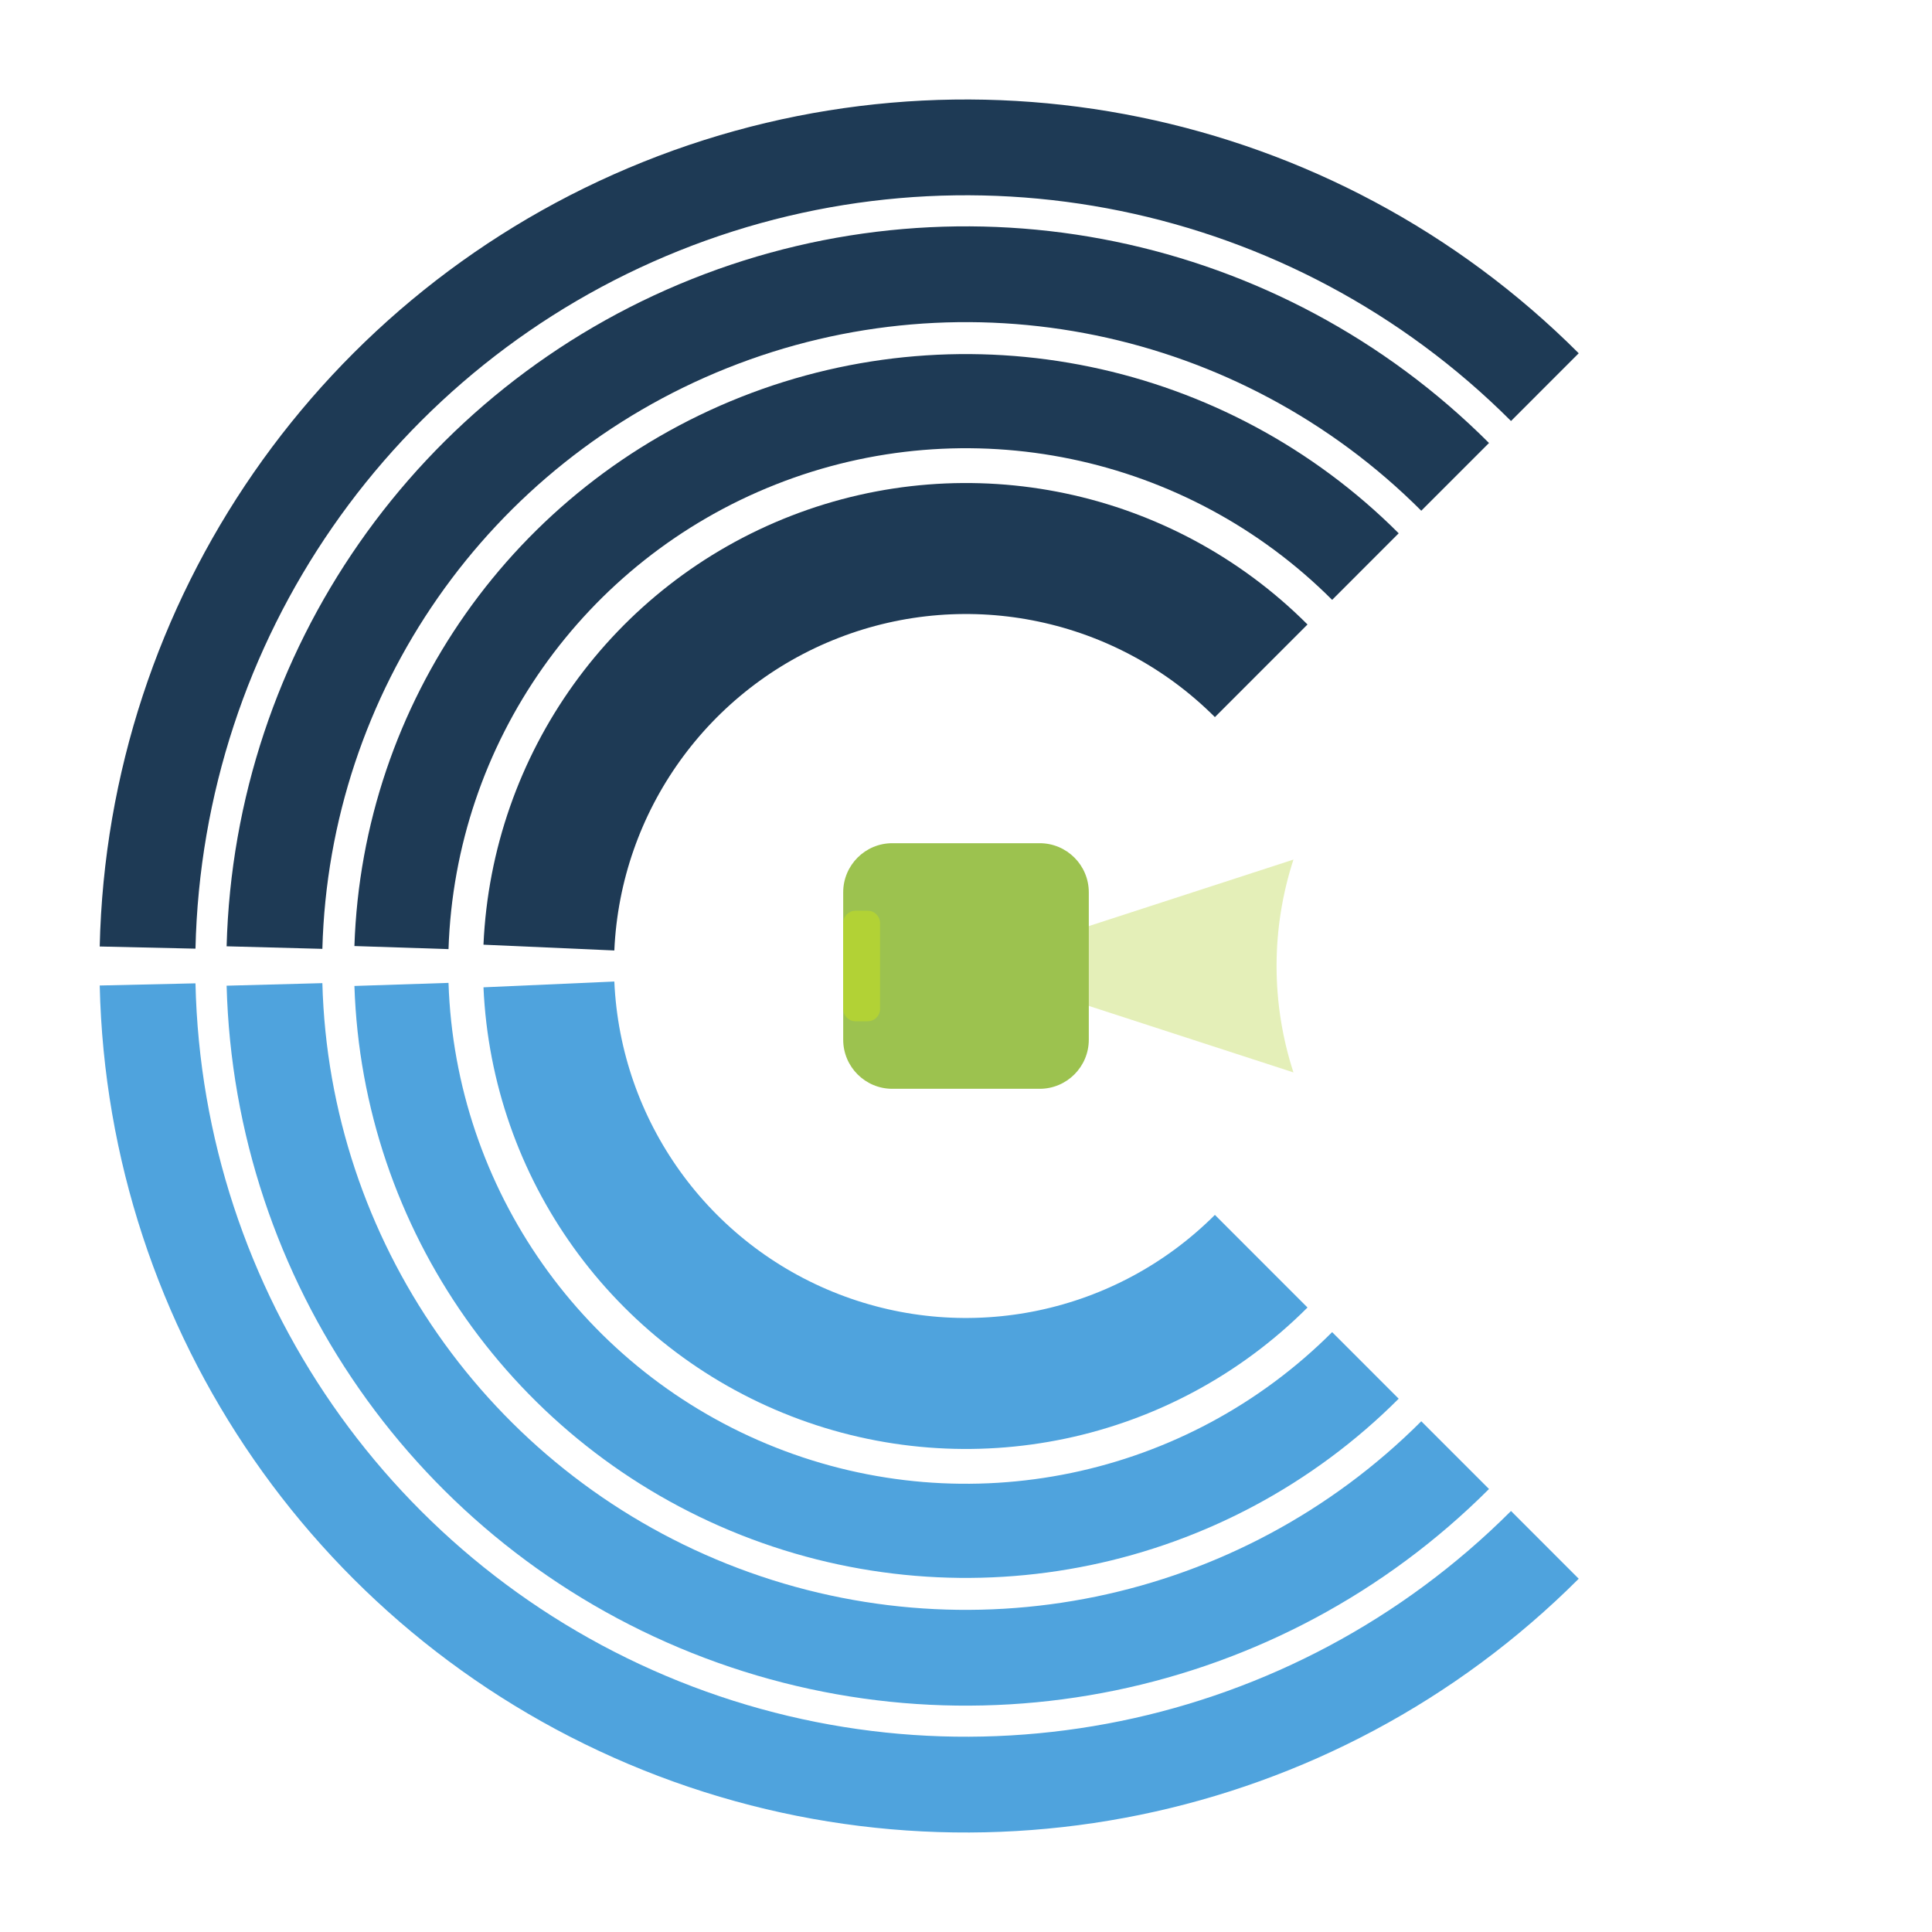
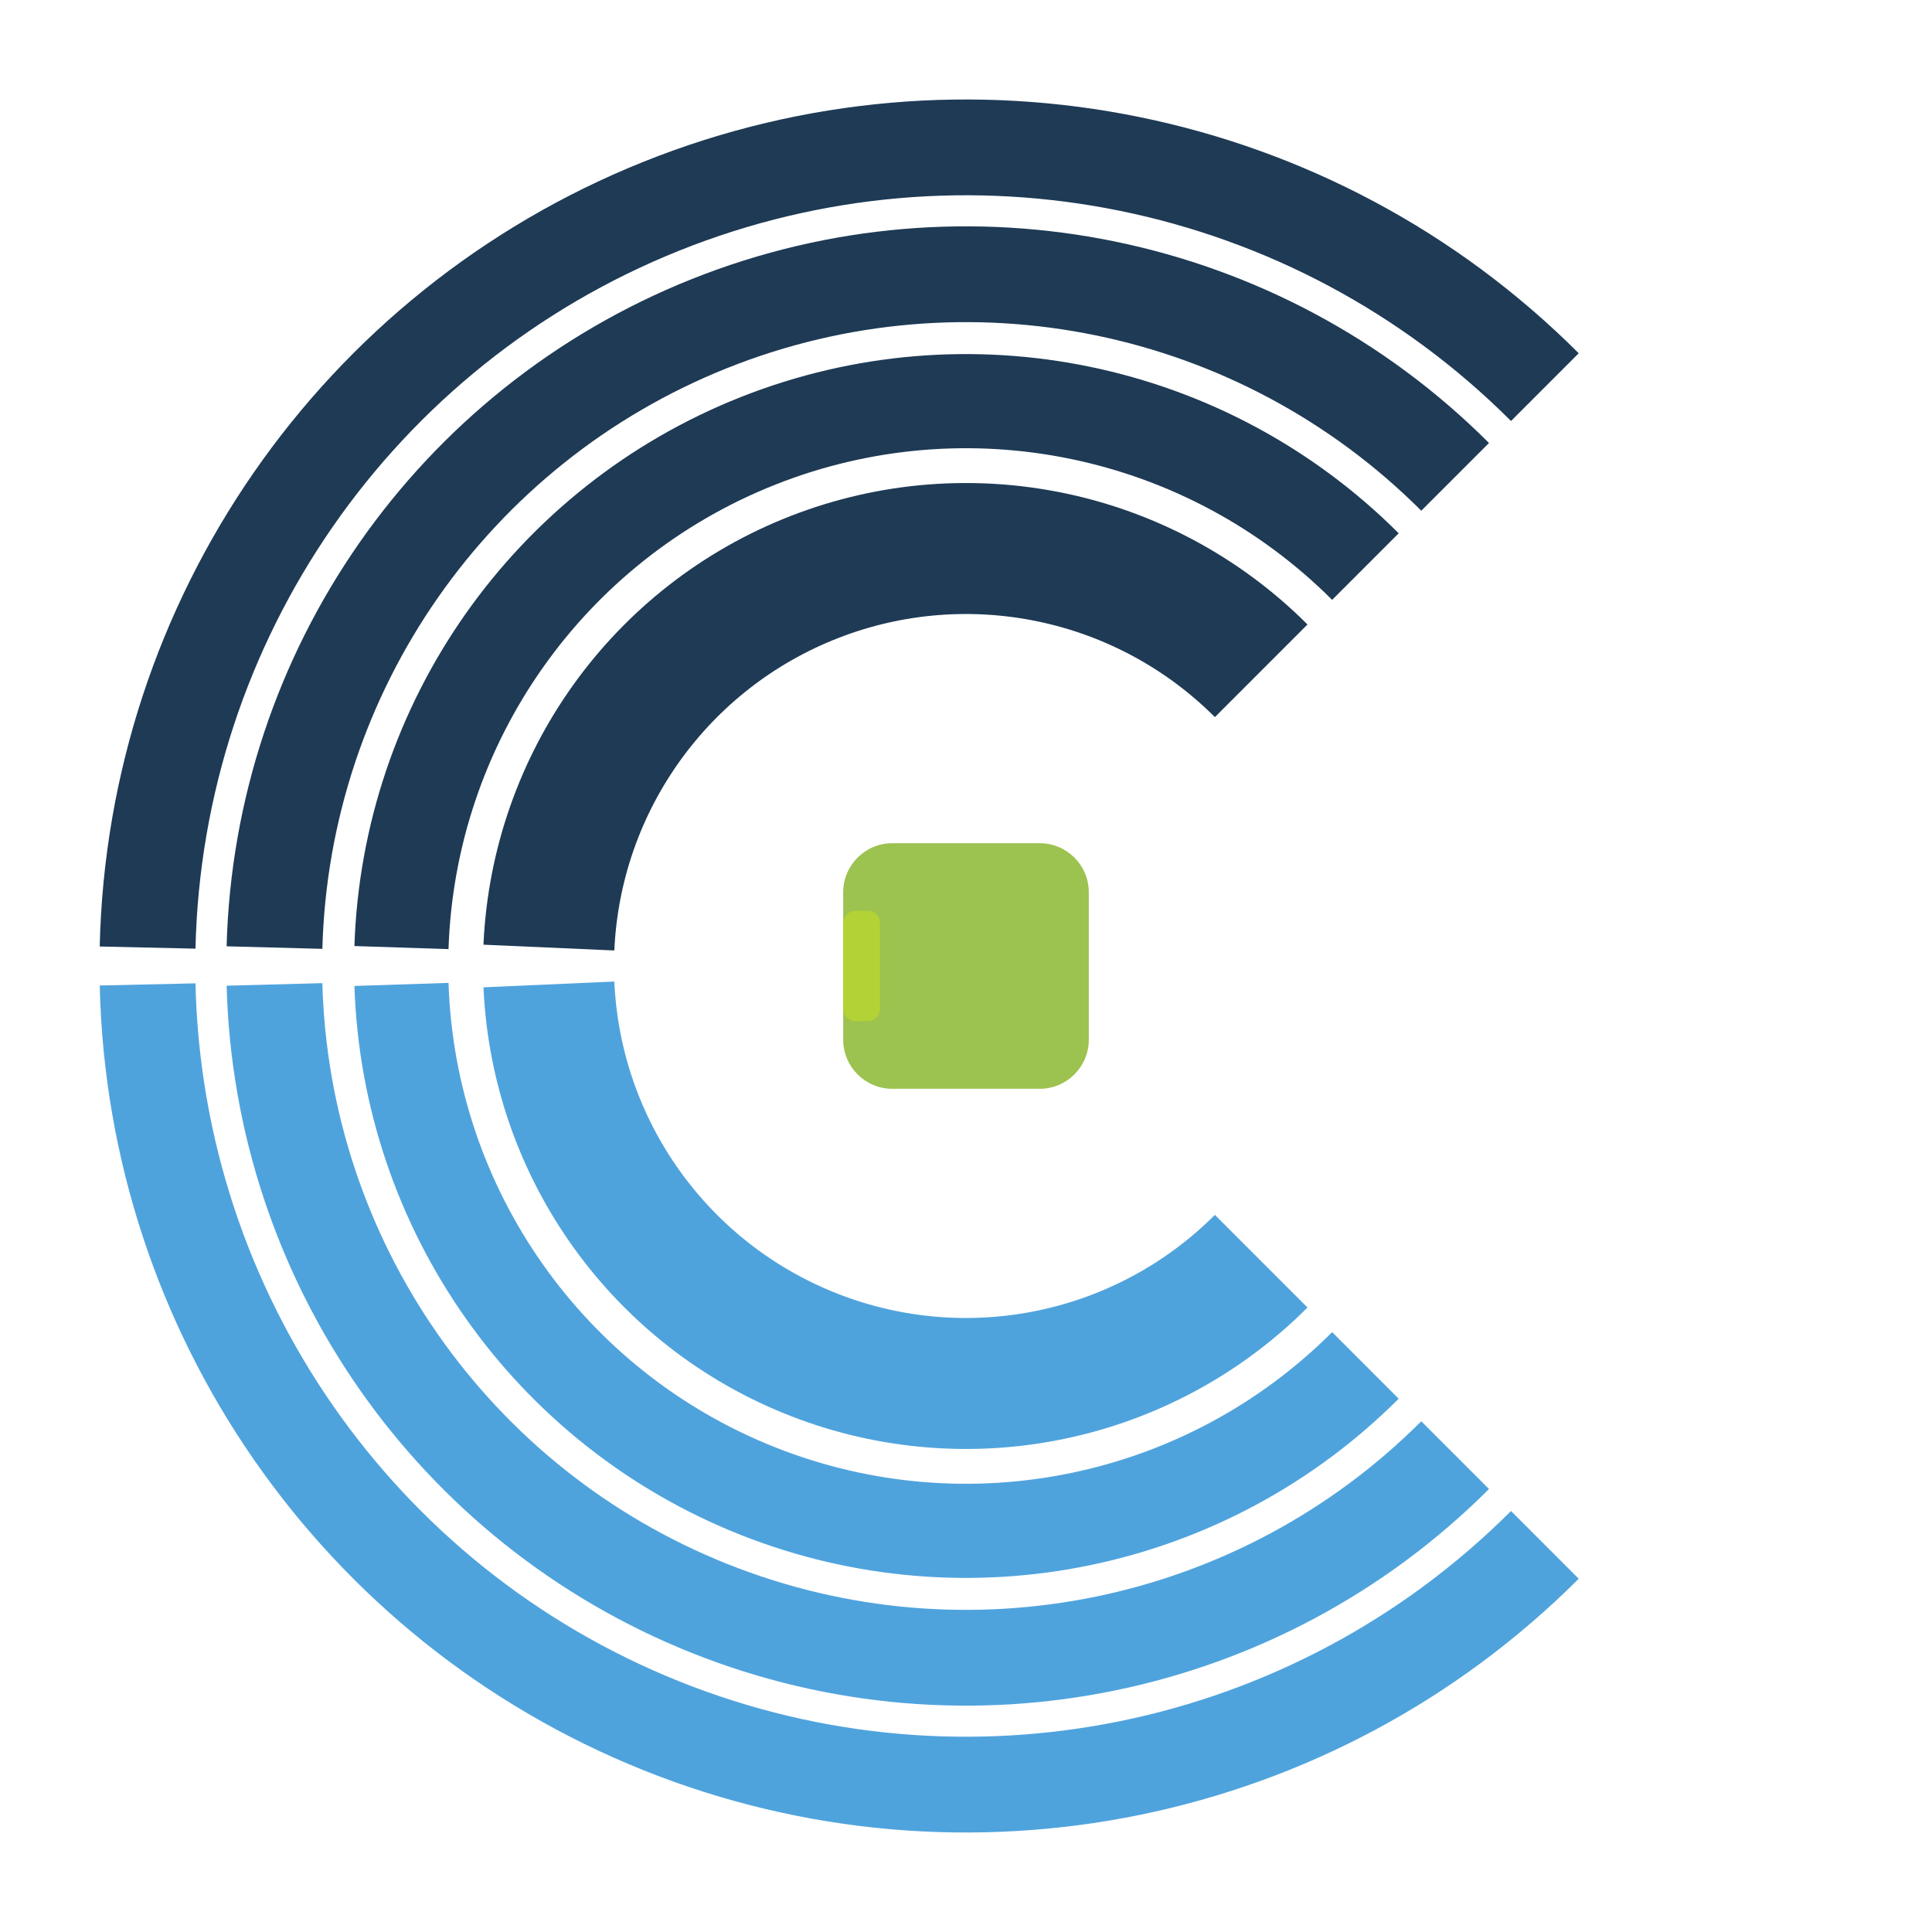
<svg xmlns="http://www.w3.org/2000/svg" viewBox="0 0 236 236" width="236" height="236" role="img">
  <path d="M67.05 115.75 A51.0 51.0 0 0 1 154.06 81.94" fill="none" stroke="#1E3A55" stroke-width="16.0" />
  <path d="M154.06 154.06 A51.0 51.0 0 0 1 67.05 120.25" fill="none" stroke="#4FA3DD" stroke-width="16.0" />
  <path d="M49.04 115.75 A69.0 69.0 0 0 1 166.79 69.21" fill="none" stroke="#1E3A55" stroke-width="11.5" />
  <path d="M166.79 166.79 A69.0 69.0 0 0 1 49.04 120.25" fill="none" stroke="#4FA3DD" stroke-width="11.5" />
  <path d="M33.53 115.75 A84.5 84.5 0 0 1 177.75 58.25" fill="none" stroke="#1E3A55" stroke-width="11.7" />
  <path d="M177.75 177.75 A84.5 84.5 0 0 1 33.53 120.25" fill="none" stroke="#4FA3DD" stroke-width="11.7" />
  <path d="M18.03 115.75 A100.0 100.0 0 0 1 188.71 47.29" fill="none" stroke="#1E3A55" stroke-width="11.7" />
  <path d="M188.71 188.71 A100.0 100.0 0 0 1 18.03 120.25" fill="none" stroke="#4FA3DD" stroke-width="11.7" />
+   <defs>
+     <radialGradient id="sweep-fade" gradientUnits="userSpaceOnUse" cx="118" cy="118" r="44">
+       <stop offset="0" stop-color="#B2D235" stop-opacity="0.85" />
+       <stop offset="0.55" stop-color="#B2D235" stop-opacity="0.3" />
+       <stop offset="1" stop-color="#B2D235" stop-opacity="0" />
+     </radialGradient>
+   </defs>
  <g style="animation:sweep 2.5s linear infinite;transform-origin:118px 118px">
-     <path d="M118 118 L158 105 A42 42 0 0 0 158 131 Z" fill="#B2D235" opacity="0.35" />
+     <path d="M118 118 L156.97 99.83 A43 43 0 0 1 156.97 136.17 Z" fill="url(#sweep-fade)" style="mix-blend-mode:screen" />
  </g>
  <style>@keyframes sweep{to{transform:rotate(360deg)}}@media(prefers-reduced-motion:reduce){g[style]{animation:none!important}}</style>
-   <g transform="rotate(0 118.0 118.0)">
-     <rect x="103" y="103" width="30" height="30" rx="6.0" fill="#9CC24F" />
-     <rect x="103" y="111.25" width="4.5" height="13.5" rx="1.5" fill="#B2D235" />
-   </g>
+   <rect x="103" y="103" width="30" height="30" rx="6.0" fill="#9CC24F" />
+   <rect x="103" y="111.25" width="4.5" height="13.5" rx="1.5" fill="#B2D235" />
</svg>
